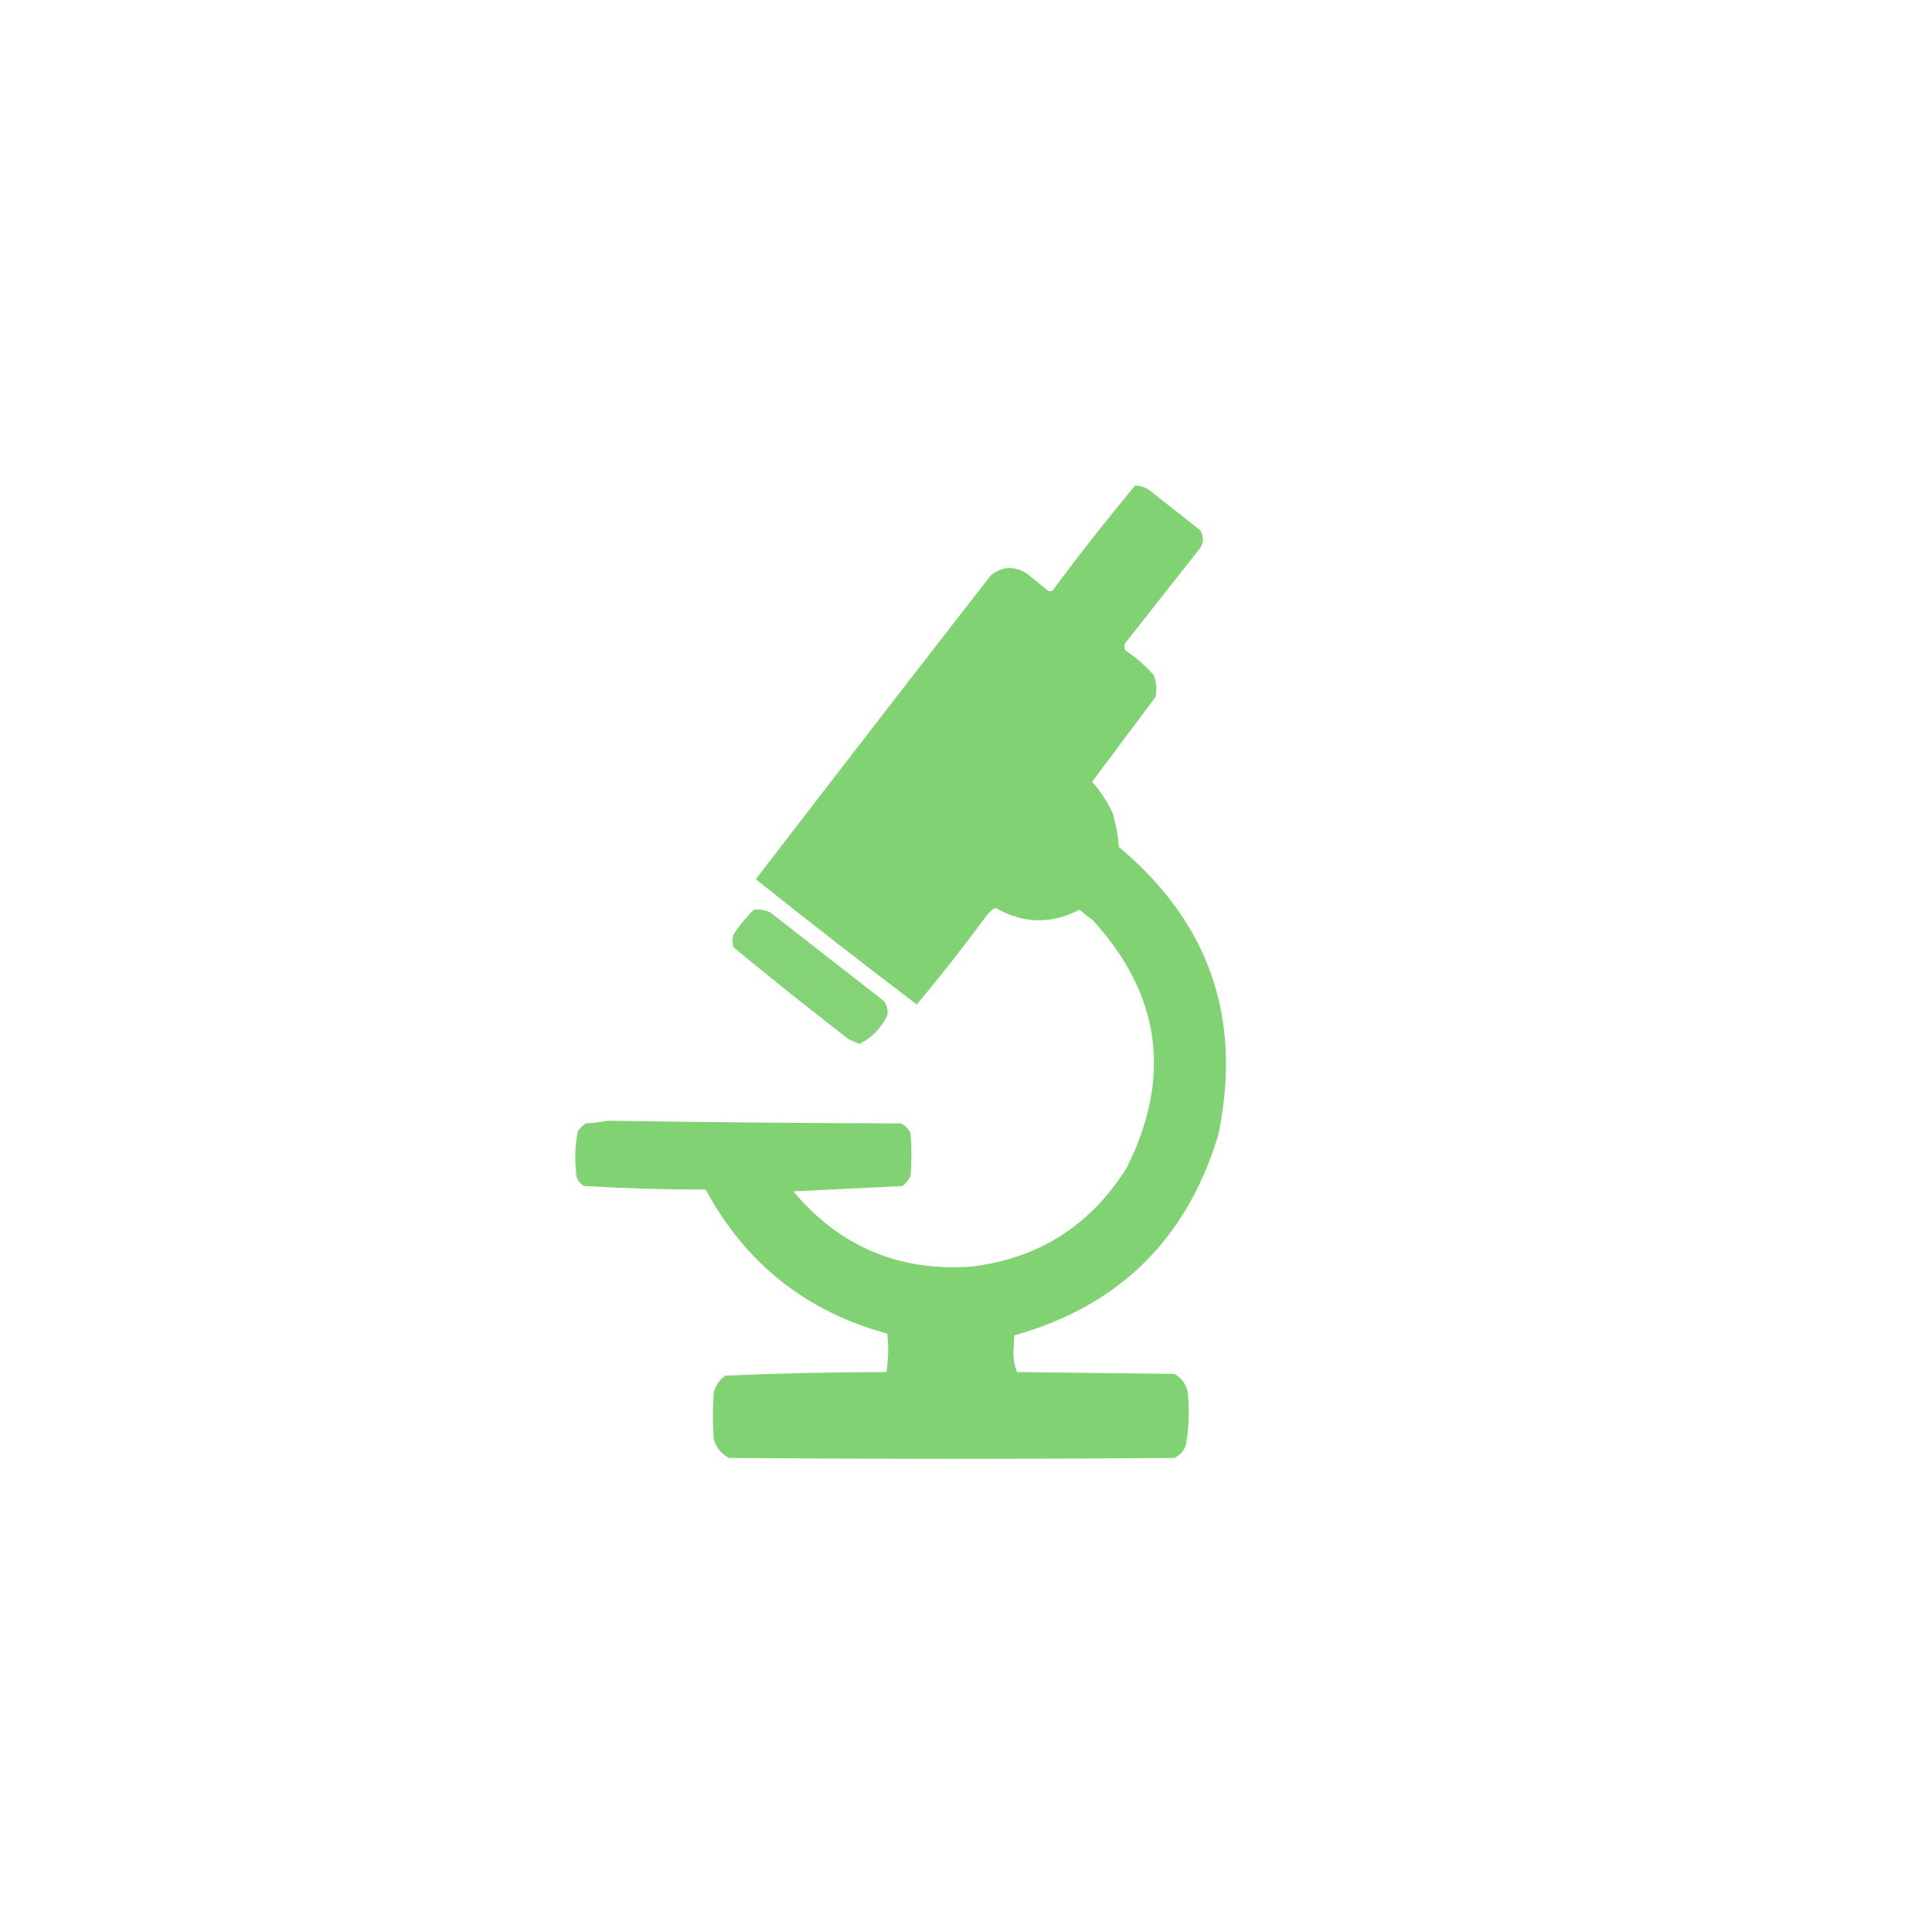
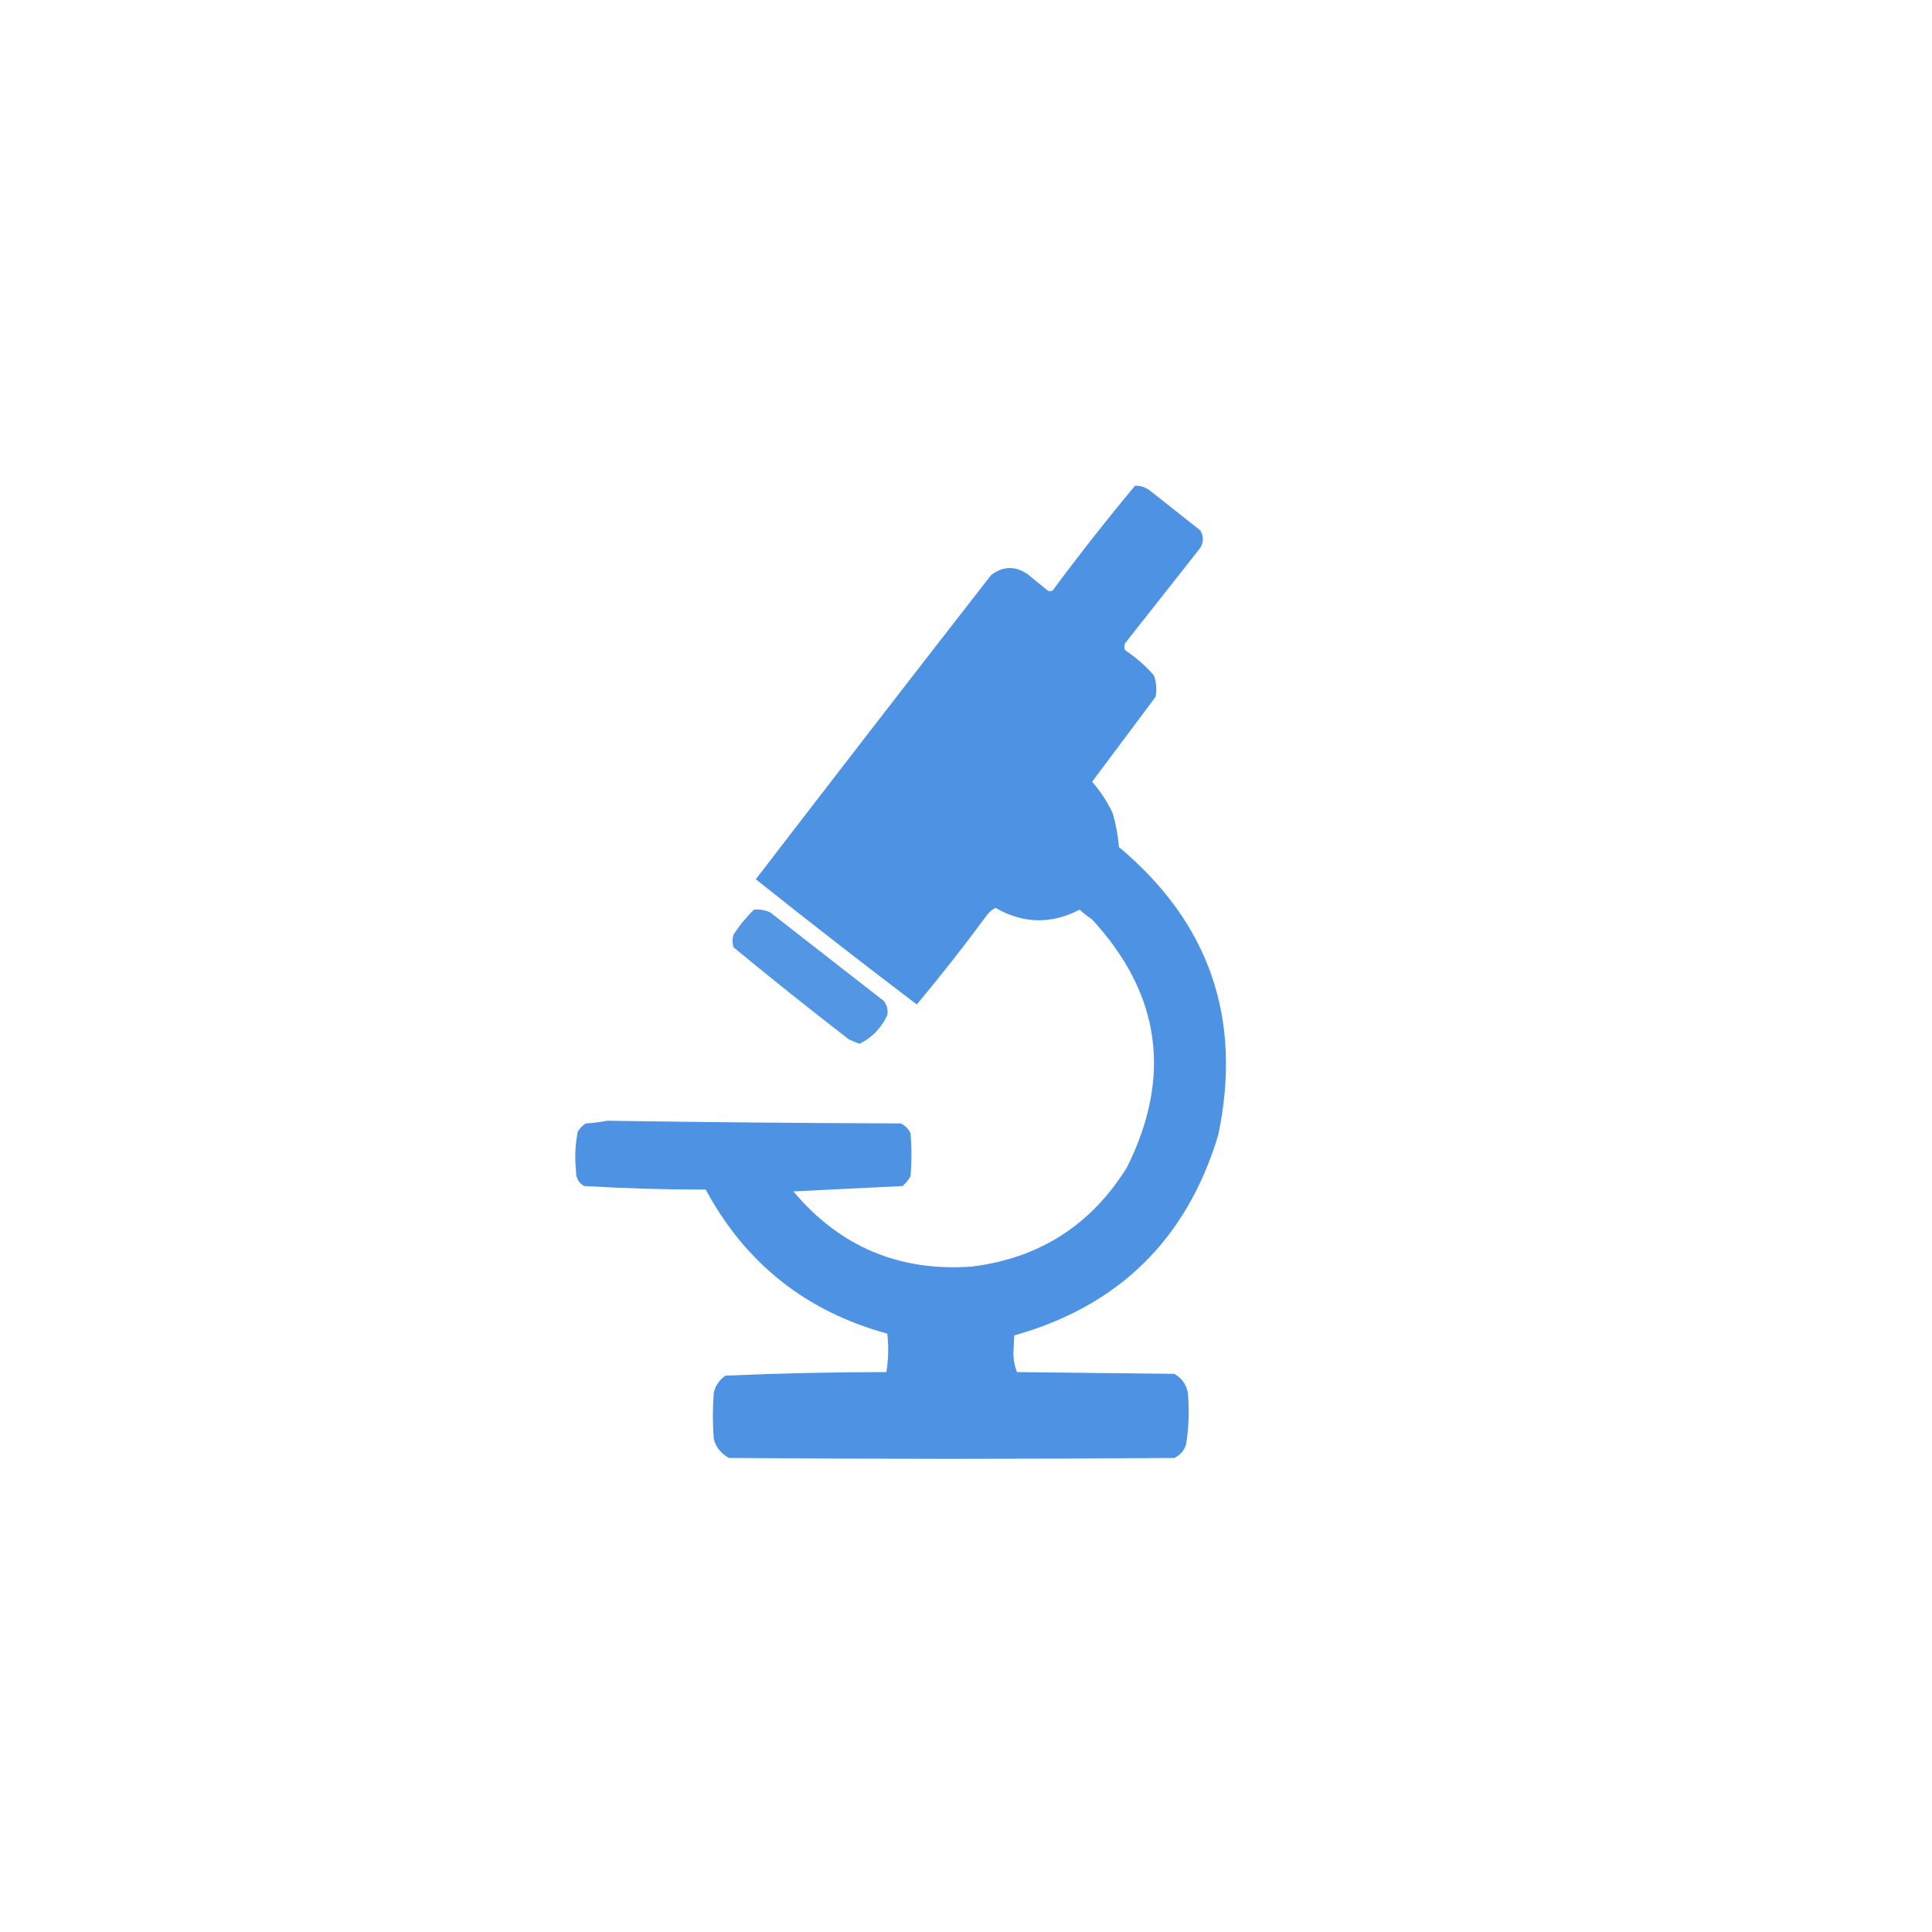
<svg xmlns="http://www.w3.org/2000/svg" version="1.1" width="1080px" height="1080px" style="shape-rendering:geometricPrecision; text-rendering:geometricPrecision; image-rendering:optimizeQuality; fill-rule:evenodd; clip-rule:evenodd">
  <g>
-     <path style="opacity:0.98" fill="#7dd170" d="M 634.5,271.5 C 637.425,271.46 640.091,272.293 642.5,274C 652,281.5 661.5,289 671,296.5C 673.18,300.414 672.846,304.081 670,307.5C 656.333,324.833 642.667,342.167 629,359.5C 628.333,360.833 628.333,362.167 629,363.5C 634.977,367.479 640.31,372.146 645,377.5C 646.434,381.406 646.767,385.406 646,389.5C 634.152,405.344 622.319,421.177 610.5,437C 615.104,442.282 618.937,448.115 622,454.5C 623.793,460.729 624.959,467.062 625.5,473.5C 676.123,515.862 694.623,569.529 681,634.5C 663.441,692.726 625.441,730.059 567,746.5C 566.833,749.833 566.667,753.167 566.5,756.5C 566.547,760.267 567.214,763.767 568.5,767C 597.833,767.333 627.167,767.667 656.5,768C 660.597,770.36 663.097,773.86 664,778.5C 664.92,788.242 664.587,797.908 663,807.5C 661.895,810.937 659.728,813.437 656.5,815C 573.5,815.667 490.5,815.667 407.5,815C 403.183,812.685 400.35,809.185 399,804.5C 398.333,795.833 398.333,787.167 399,778.5C 399.964,774.532 402.131,771.365 405.5,769C 435.414,767.682 465.414,767.015 495.5,767C 496.646,759.914 496.812,752.747 496,745.5C 450.64,733.134 416.807,706.301 394.5,665C 371.745,664.979 349.079,664.313 326.5,663C 323.312,661.066 321.812,658.232 322,654.5C 321.199,647.111 321.533,639.777 323,632.5C 324.167,630.667 325.667,629.167 327.5,628C 331.555,627.768 335.555,627.268 339.5,626.5C 394.126,627.329 448.792,627.829 503.5,628C 506,629.167 507.833,631 509,633.5C 509.667,641.5 509.667,649.5 509,657.5C 507.878,659.624 506.378,661.457 504.5,663C 484.107,663.988 463.774,664.988 443.5,666C 469.529,697.005 502.863,711.005 543.5,708C 581.215,703.232 610.049,684.732 630,652.5C 655.289,601.708 648.789,555.541 610.5,514C 608.023,512.357 605.69,510.524 603.5,508.5C 587.677,516.753 572.011,516.42 556.5,507.5C 554.239,508.682 552.405,510.349 551,512.5C 538.638,529.235 525.805,545.569 512.5,561.5C 482.19,538.518 452.19,515.185 422.5,491.5C 466.142,434.691 509.975,378.024 554,321.5C 560.705,316.392 567.538,316.225 574.5,321C 578.167,324 581.833,327 585.5,330C 586.5,330.667 587.5,330.667 588.5,330C 603.346,310.002 618.68,290.502 634.5,271.5 Z" />
+     <path style="opacity:0.98" fill="#4A90E2" d="M 634.5,271.5 C 637.425,271.46 640.091,272.293 642.5,274C 652,281.5 661.5,289 671,296.5C 673.18,300.414 672.846,304.081 670,307.5C 656.333,324.833 642.667,342.167 629,359.5C 628.333,360.833 628.333,362.167 629,363.5C 634.977,367.479 640.31,372.146 645,377.5C 646.434,381.406 646.767,385.406 646,389.5C 634.152,405.344 622.319,421.177 610.5,437C 615.104,442.282 618.937,448.115 622,454.5C 623.793,460.729 624.959,467.062 625.5,473.5C 676.123,515.862 694.623,569.529 681,634.5C 663.441,692.726 625.441,730.059 567,746.5C 566.833,749.833 566.667,753.167 566.5,756.5C 566.547,760.267 567.214,763.767 568.5,767C 597.833,767.333 627.167,767.667 656.5,768C 660.597,770.36 663.097,773.86 664,778.5C 664.92,788.242 664.587,797.908 663,807.5C 661.895,810.937 659.728,813.437 656.5,815C 573.5,815.667 490.5,815.667 407.5,815C 403.183,812.685 400.35,809.185 399,804.5C 398.333,795.833 398.333,787.167 399,778.5C 399.964,774.532 402.131,771.365 405.5,769C 435.414,767.682 465.414,767.015 495.5,767C 496.646,759.914 496.812,752.747 496,745.5C 450.64,733.134 416.807,706.301 394.5,665C 371.745,664.979 349.079,664.313 326.5,663C 323.312,661.066 321.812,658.232 322,654.5C 321.199,647.111 321.533,639.777 323,632.5C 324.167,630.667 325.667,629.167 327.5,628C 331.555,627.768 335.555,627.268 339.5,626.5C 394.126,627.329 448.792,627.829 503.5,628C 506,629.167 507.833,631 509,633.5C 509.667,641.5 509.667,649.5 509,657.5C 507.878,659.624 506.378,661.457 504.5,663C 484.107,663.988 463.774,664.988 443.5,666C 469.529,697.005 502.863,711.005 543.5,708C 581.215,703.232 610.049,684.732 630,652.5C 655.289,601.708 648.789,555.541 610.5,514C 608.023,512.357 605.69,510.524 603.5,508.5C 587.677,516.753 572.011,516.42 556.5,507.5C 554.239,508.682 552.405,510.349 551,512.5C 538.638,529.235 525.805,545.569 512.5,561.5C 482.19,538.518 452.19,515.185 422.5,491.5C 466.142,434.691 509.975,378.024 554,321.5C 560.705,316.392 567.538,316.225 574.5,321C 578.167,324 581.833,327 585.5,330C 586.5,330.667 587.5,330.667 588.5,330C 603.346,310.002 618.68,290.502 634.5,271.5 Z" />
  </g>
  <g>
-     <path style="opacity:0.949" fill="#7dd170" d="M 421.5,508.5 C 424.649,508.211 427.649,508.711 430.5,510C 451.667,526.5 472.833,543 494,559.5C 495.885,561.914 496.552,564.581 496,567.5C 492.613,574.719 487.446,580.052 480.5,583.5C 478.459,582.764 476.459,581.931 474.5,581C 452.663,564.153 431.163,546.986 410,529.5C 409.333,527.167 409.333,524.833 410,522.5C 413.35,517.328 417.183,512.662 421.5,508.5 Z" />
+     <path style="opacity:0.949" fill="#4A90E2" d="M 421.5,508.5 C 424.649,508.211 427.649,508.711 430.5,510C 451.667,526.5 472.833,543 494,559.5C 495.885,561.914 496.552,564.581 496,567.5C 492.613,574.719 487.446,580.052 480.5,583.5C 478.459,582.764 476.459,581.931 474.5,581C 452.663,564.153 431.163,546.986 410,529.5C 409.333,527.167 409.333,524.833 410,522.5C 413.35,517.328 417.183,512.662 421.5,508.5 Z" />
  </g>
</svg>
